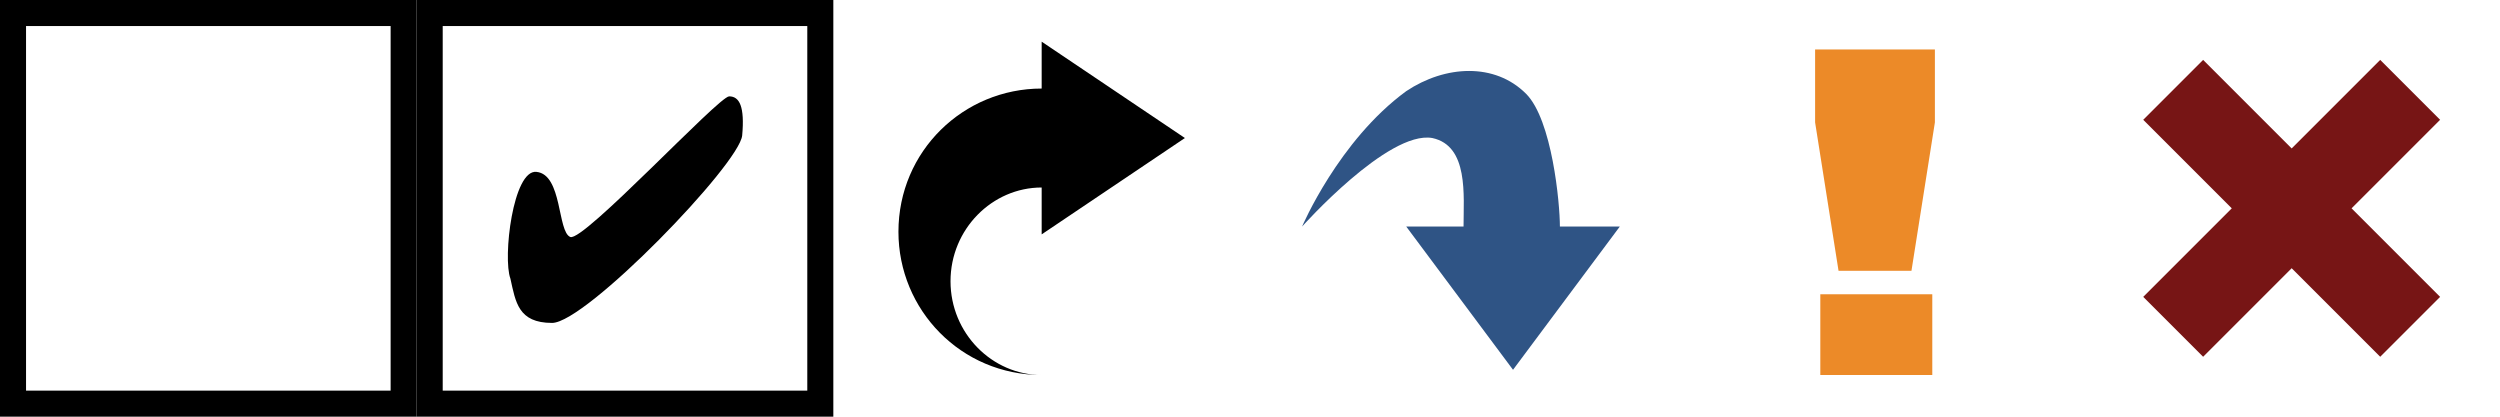
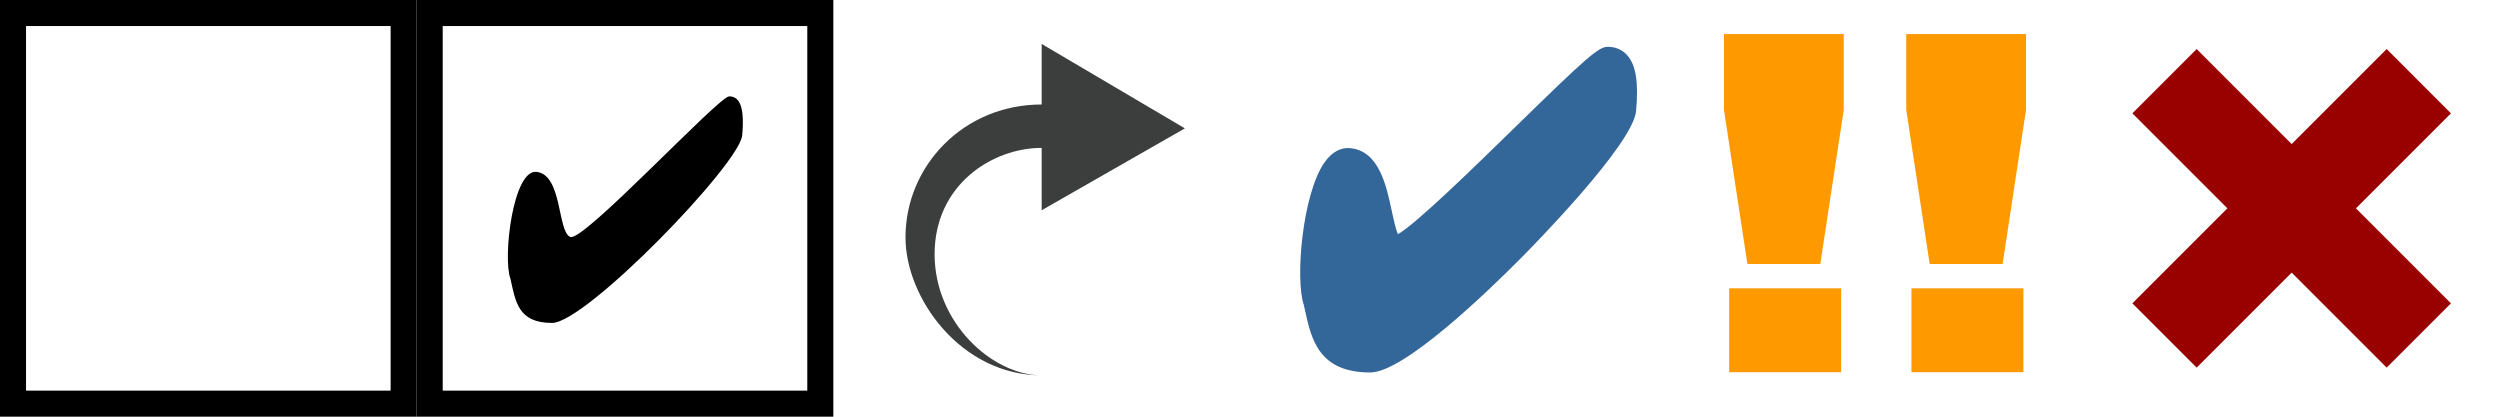
- <svg xmlns="http://www.w3.org/2000/svg" version="1.1" id="Layer_1" x="0px" y="0px" viewBox="0 0 96 16" style="enable-background:new 0 0 96 16;" xml:space="preserve">
-   <style type="text/css">
- 	.st0{fill:#771515;}
- 	.st1{fill:#EC8A28;}
- 	.st2{fill:#2F5485;}
- </style>
+ <svg xmlns="http://www.w3.org/2000/svg" version="1.1" id="Layer_1" x="0px" y="0px" width="576px" height="96px" viewBox="0 348 576 96" enable-background="new 0 348 576 96" xml:space="preserve">
  <g>
-     <path d="M32,16H16V0h16V16z M17,15h14V1H17V15z" />
+     <path d="M192,444H96v-96h96V444z M102,438h84v-84h-84V438z" />
  </g>
-   <polygon class="st0" points="93.7,4.6 91.4,2.3 88,5.7 84.6,2.3 82.3,4.6 85.7,8 82.3,11.4 84.6,13.7 88,10.3 91.4,13.7 93.7,11.4   90.3,8 " />
-   <path class="st1" d="M69.9,14.4h4.3v-3.1h-4.3V14.4z M69.7,1.9v2.8l0.9,5.7h2.8l0.9-5.7V1.9H69.7z" />
+   <polygon fill="#990000" points="564.7,374.109 549.892,359.3 528,381.191 506.108,359.3 491.3,374.109 513.191,396 491.3,417.892   506.108,432.7 528,410.809 549.892,432.7 564.7,417.892 542.809,396 " />
+   <path fill="#FF9900" d="M398.401,433.751h25.8v-19.32h-25.8V433.751z M397.201,355.85v17.45l5.399,35.524h16.801l5.399-35.524  v-17.45H397.201z" />
+   <path fill="#FF9900" d="M440.399,433.751h25.8v-19.32h-25.8V433.751z M439.199,355.85v17.45l5.399,35.524h16.801l5.399-35.524  v-17.45H439.199z" />
+   <path d="M123.6,387.6c6,0.6,4.8,13.8,7.8,15c3,1.2,34.2-32.399,36.6-32.399s3.6,2.4,3,9c-0.6,6.6-36,43.2-43.8,43.2  c-7.8,0-8.4-4.801-9.6-10.2C115.8,407.4,118.2,387,123.6,387.6z" />
  <g>
-     <path class="st2" d="M59.9,8.7c0-0.9-0.3-4.1-1.3-5.1c-1.2-1.2-3.1-1.1-4.6-0.1C51.4,5.4,50,8.7,50,8.7s3.3-3.7,5-3.4   c1.4,0.3,1.2,2.2,1.2,3.4H54l4.1,5.5l4.1-5.5H59.9z" />
+     <path fill="#336699" d="M315.702,433.815c-11.916,0-13.59-7.7-15.067-14.493l-0.219-1.001c-2.069-6.021-0.323-25.582,4.708-32.844   c1.928-2.783,4.021-3.367,5.438-3.367c0.194,0,0.39,0.011,0.588,0.033c6.569,0.657,8.26,8.584,9.493,14.372   c0.376,1.761,0.908,4.259,1.446,5.445c4.295-2.476,17.901-15.771,27.115-24.773c16.545-16.167,19.125-18.402,21.235-18.402   c1.765,0,3.291,0.651,4.415,1.882c2.059,2.254,2.706,6.238,2.101,12.918c-0.697,7.66-23.838,31.177-26.475,33.833   C342.604,415.355,323.446,433.815,315.702,433.815z" />
  </g>
-   <path d="M45.5,5.3L40,1.6v1.8c0,0,0,0,0,0c-3,0-5.5,2.4-5.5,5.5c0,3,2.4,5.5,5.5,5.5c-1.9,0-3.5-1.6-3.5-3.6c0-2,1.6-3.6,3.5-3.6  c0,0,0,0,0,0v1.8L45.5,5.3z" />
-   <path d="M20.6,6.6c1,0.1,0.8,2.3,1.3,2.5c0.5,0.2,5.7-5.4,6.1-5.4s0.6,0.4,0.5,1.5s-6,7.2-7.3,7.2s-1.4-0.8-1.6-1.7  C19.3,9.9,19.7,6.5,20.6,6.6z" />
  <g>
-     <path d="M16,16H0V0h16V16z M1,15h14V1H1V15z" />
+     <path d="M96,444H0v-96h96V444z M6,438h84v-84H6V438z" />
  </g>
+   <path fill="#3C3D3D" d="M240,372.075c-18,0-31.375,14.125-31.375,30.625c0,14,12.775,31.775,31.375,31.775  c-11.4,0-24.667-12.129-24.667-27.9c0-16,13.267-24.5,24.667-24.5v2v12.367l33-18.867l-33-19.45V372.075z" />
</svg>
